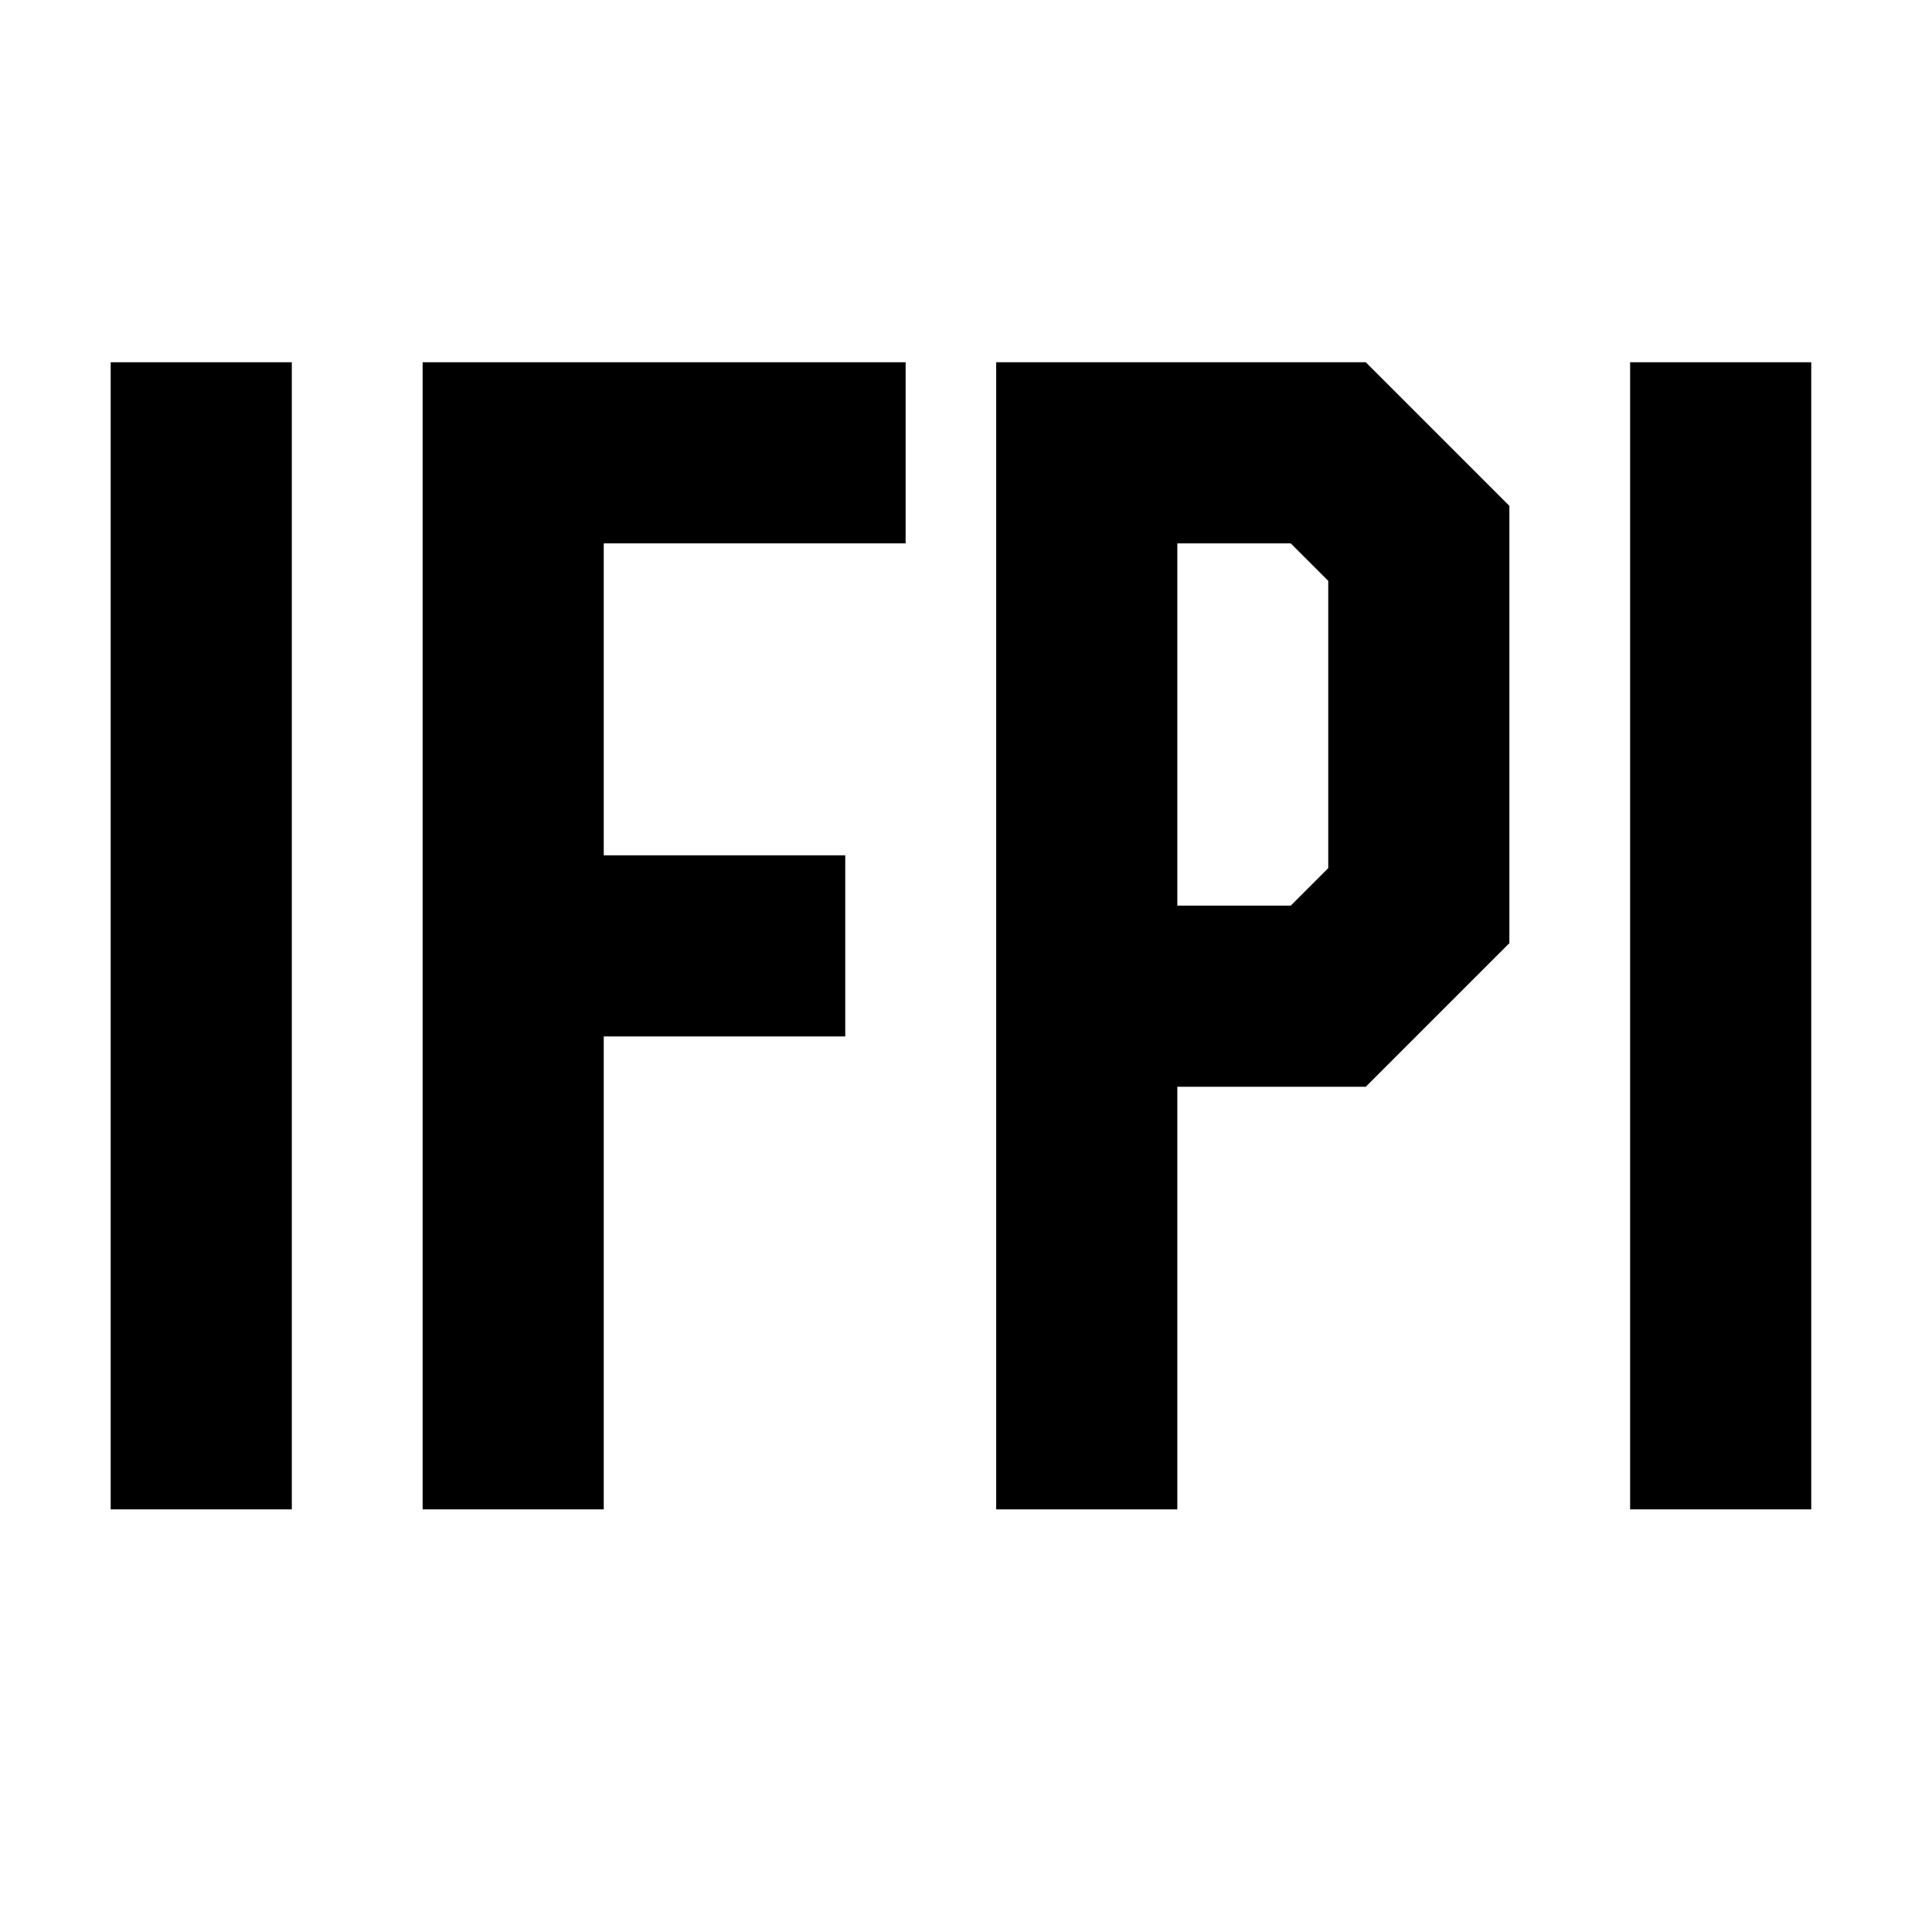
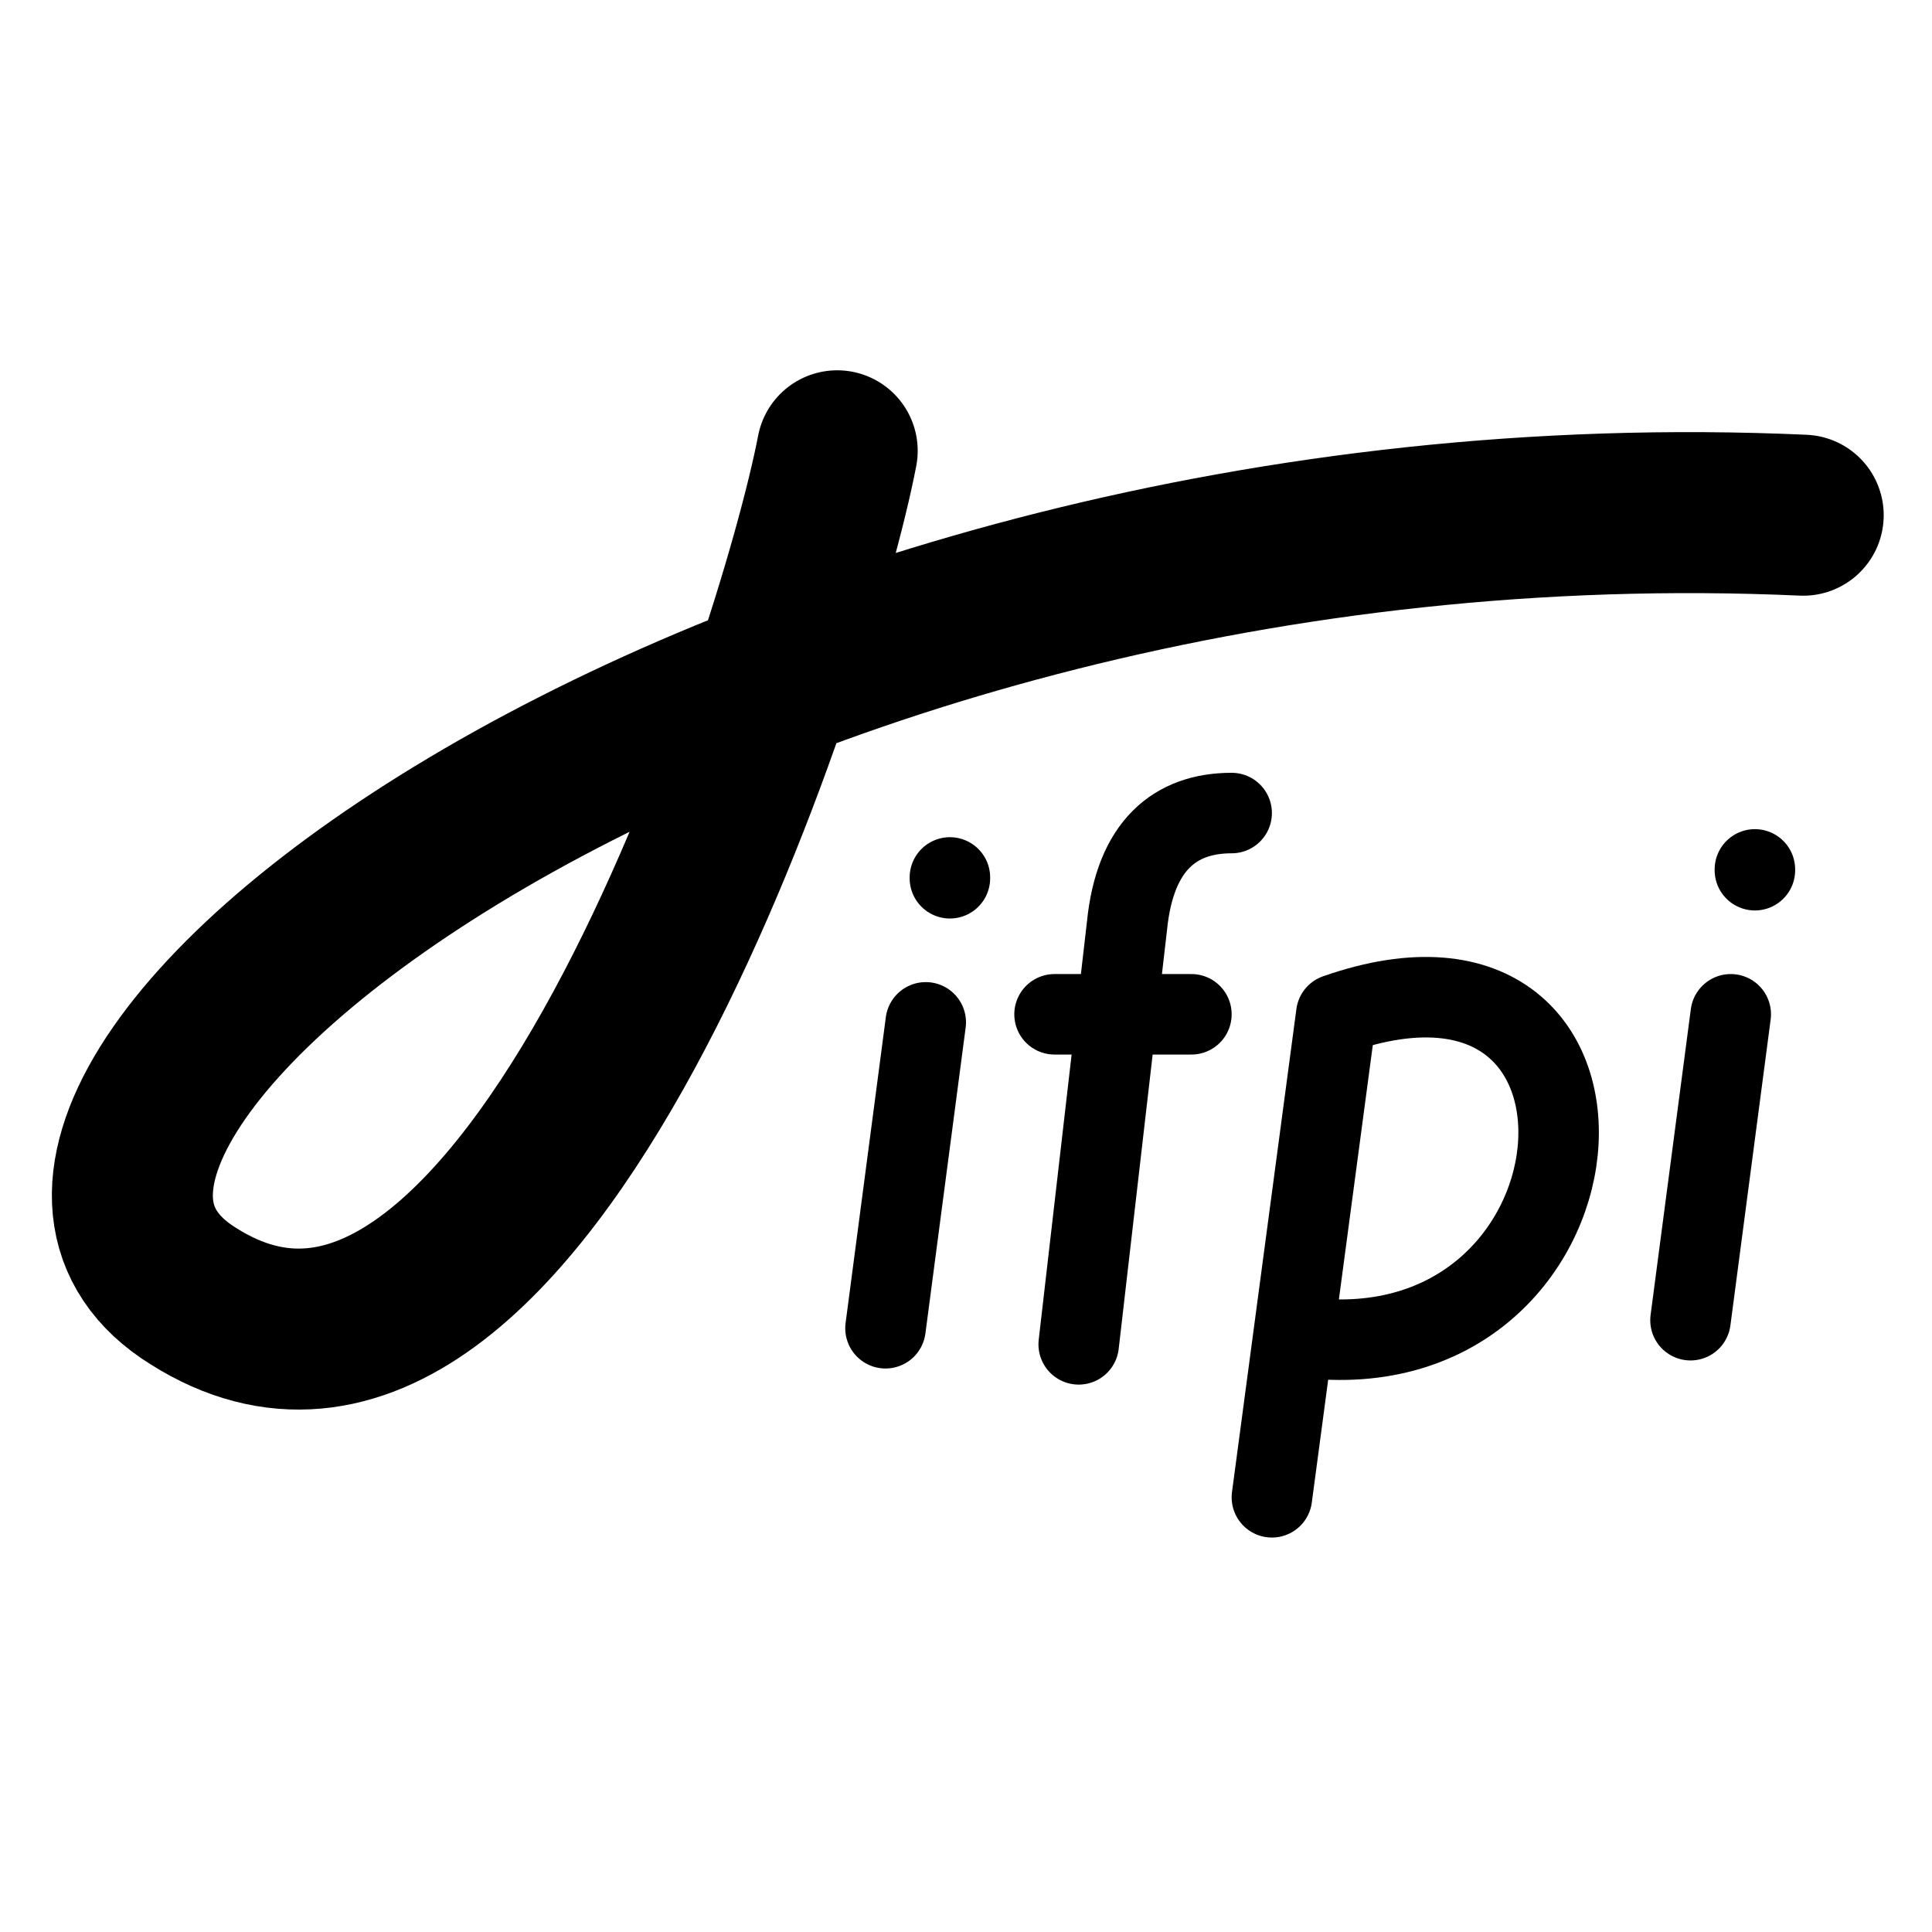
- <svg xmlns="http://www.w3.org/2000/svg" id="svg14940" version="1.1" viewBox="0 0 24 24" height="24" width="24" xml:space="preserve">
-   <defs id="defs14934" />
-   <g id="layer1">
-     <path style="fill:none;fill-rule:evenodd;stroke:#000000;stroke-dasharray:none;stroke-linecap:butt;stroke-linejoin:miter;stroke-opacity:1;stroke-width:2.25" d="M 2.5 4.5 L 2.5 18.75" id="path293" />
-     <path style="fill:none;fill-opacity:1;fill-rule:evenodd;font-variation-settings:normal;opacity:1;stop-color:#000000;stop-opacity:1;stroke:#000000;stroke-dasharray:none;stroke-dashoffset:0;stroke-linecap:butt;stroke-linejoin:miter;stroke-miterlimit:4;stroke-opacity:1;stroke-width:2.25" d="M 21.375 4.5 L 21.375 18.75" id="i1" />
-     <path style="fill:none;fill-rule:evenodd;stroke:#000000;stroke-dasharray:none;stroke-linecap:butt;stroke-linejoin:miter;stroke-opacity:1;stroke-width:2.25" d="M 11.25 5.625 L 6.375 5.625 L 6.375 18.75" id="path293-7" />
-     <path style="fill:none;fill-rule:evenodd;stroke:#000000;stroke-dasharray:none;stroke-linecap:butt;stroke-linejoin:miter;stroke-opacity:1;stroke-width:2.25" d="M 6 11.75 L 10.5 11.75" id="path293-35-6" />
-     <path style="fill:none;fill-rule:evenodd;stroke:#000000;stroke-dasharray:none;stroke-linecap:butt;stroke-linejoin:miter;stroke-opacity:1;stroke-width:2.25" d="M 13.5 18.75 L 13.5 5.625 L 16.5 5.625 L 17.625 6.75 L 17.625 11.25 L 16.5 12.375 L 13.5 12.375" id="p" />
+ <svg xmlns="http://www.w3.org/2000/svg" width="24" height="24" viewBox="0 0 24 24" fill="none" stroke="currentColor" stroke-width="2" stroke-linecap="round" stroke-linejoin="round" class="icon icon-tabler icons-tabler-outline icon-tabler-brand-ifpi">
+   <path id="curve" d="m10.4 5.6c-0.5 2.6-3.9 13.1-8 10.5-3.7-2.3 6.7-10.3 20-9.7" />
+   <g stroke-width="1">
+     <path id="i1-dot" d="m11.8 10.9v0.01" />
+     <path id="i1-line" d="m11.5 12.7-0.5 3.8" />
+     <path id="f" d="m13.4 16.7 0.6-5.2c0.1-1 0.6-1.4 1.3-1.4m-0.5 2.5h-1.7" />
+     <path id="p" d="m15.8 18.6 0.8-6c4-1.4 3.5 4.6-0.5 4" />
+     <path id="i2-dot" d="m21.8 10.8v0.01" />
+     <path id="i2-line" d="m21.5 12.6-0.5 3.8" />
  </g>
</svg>
